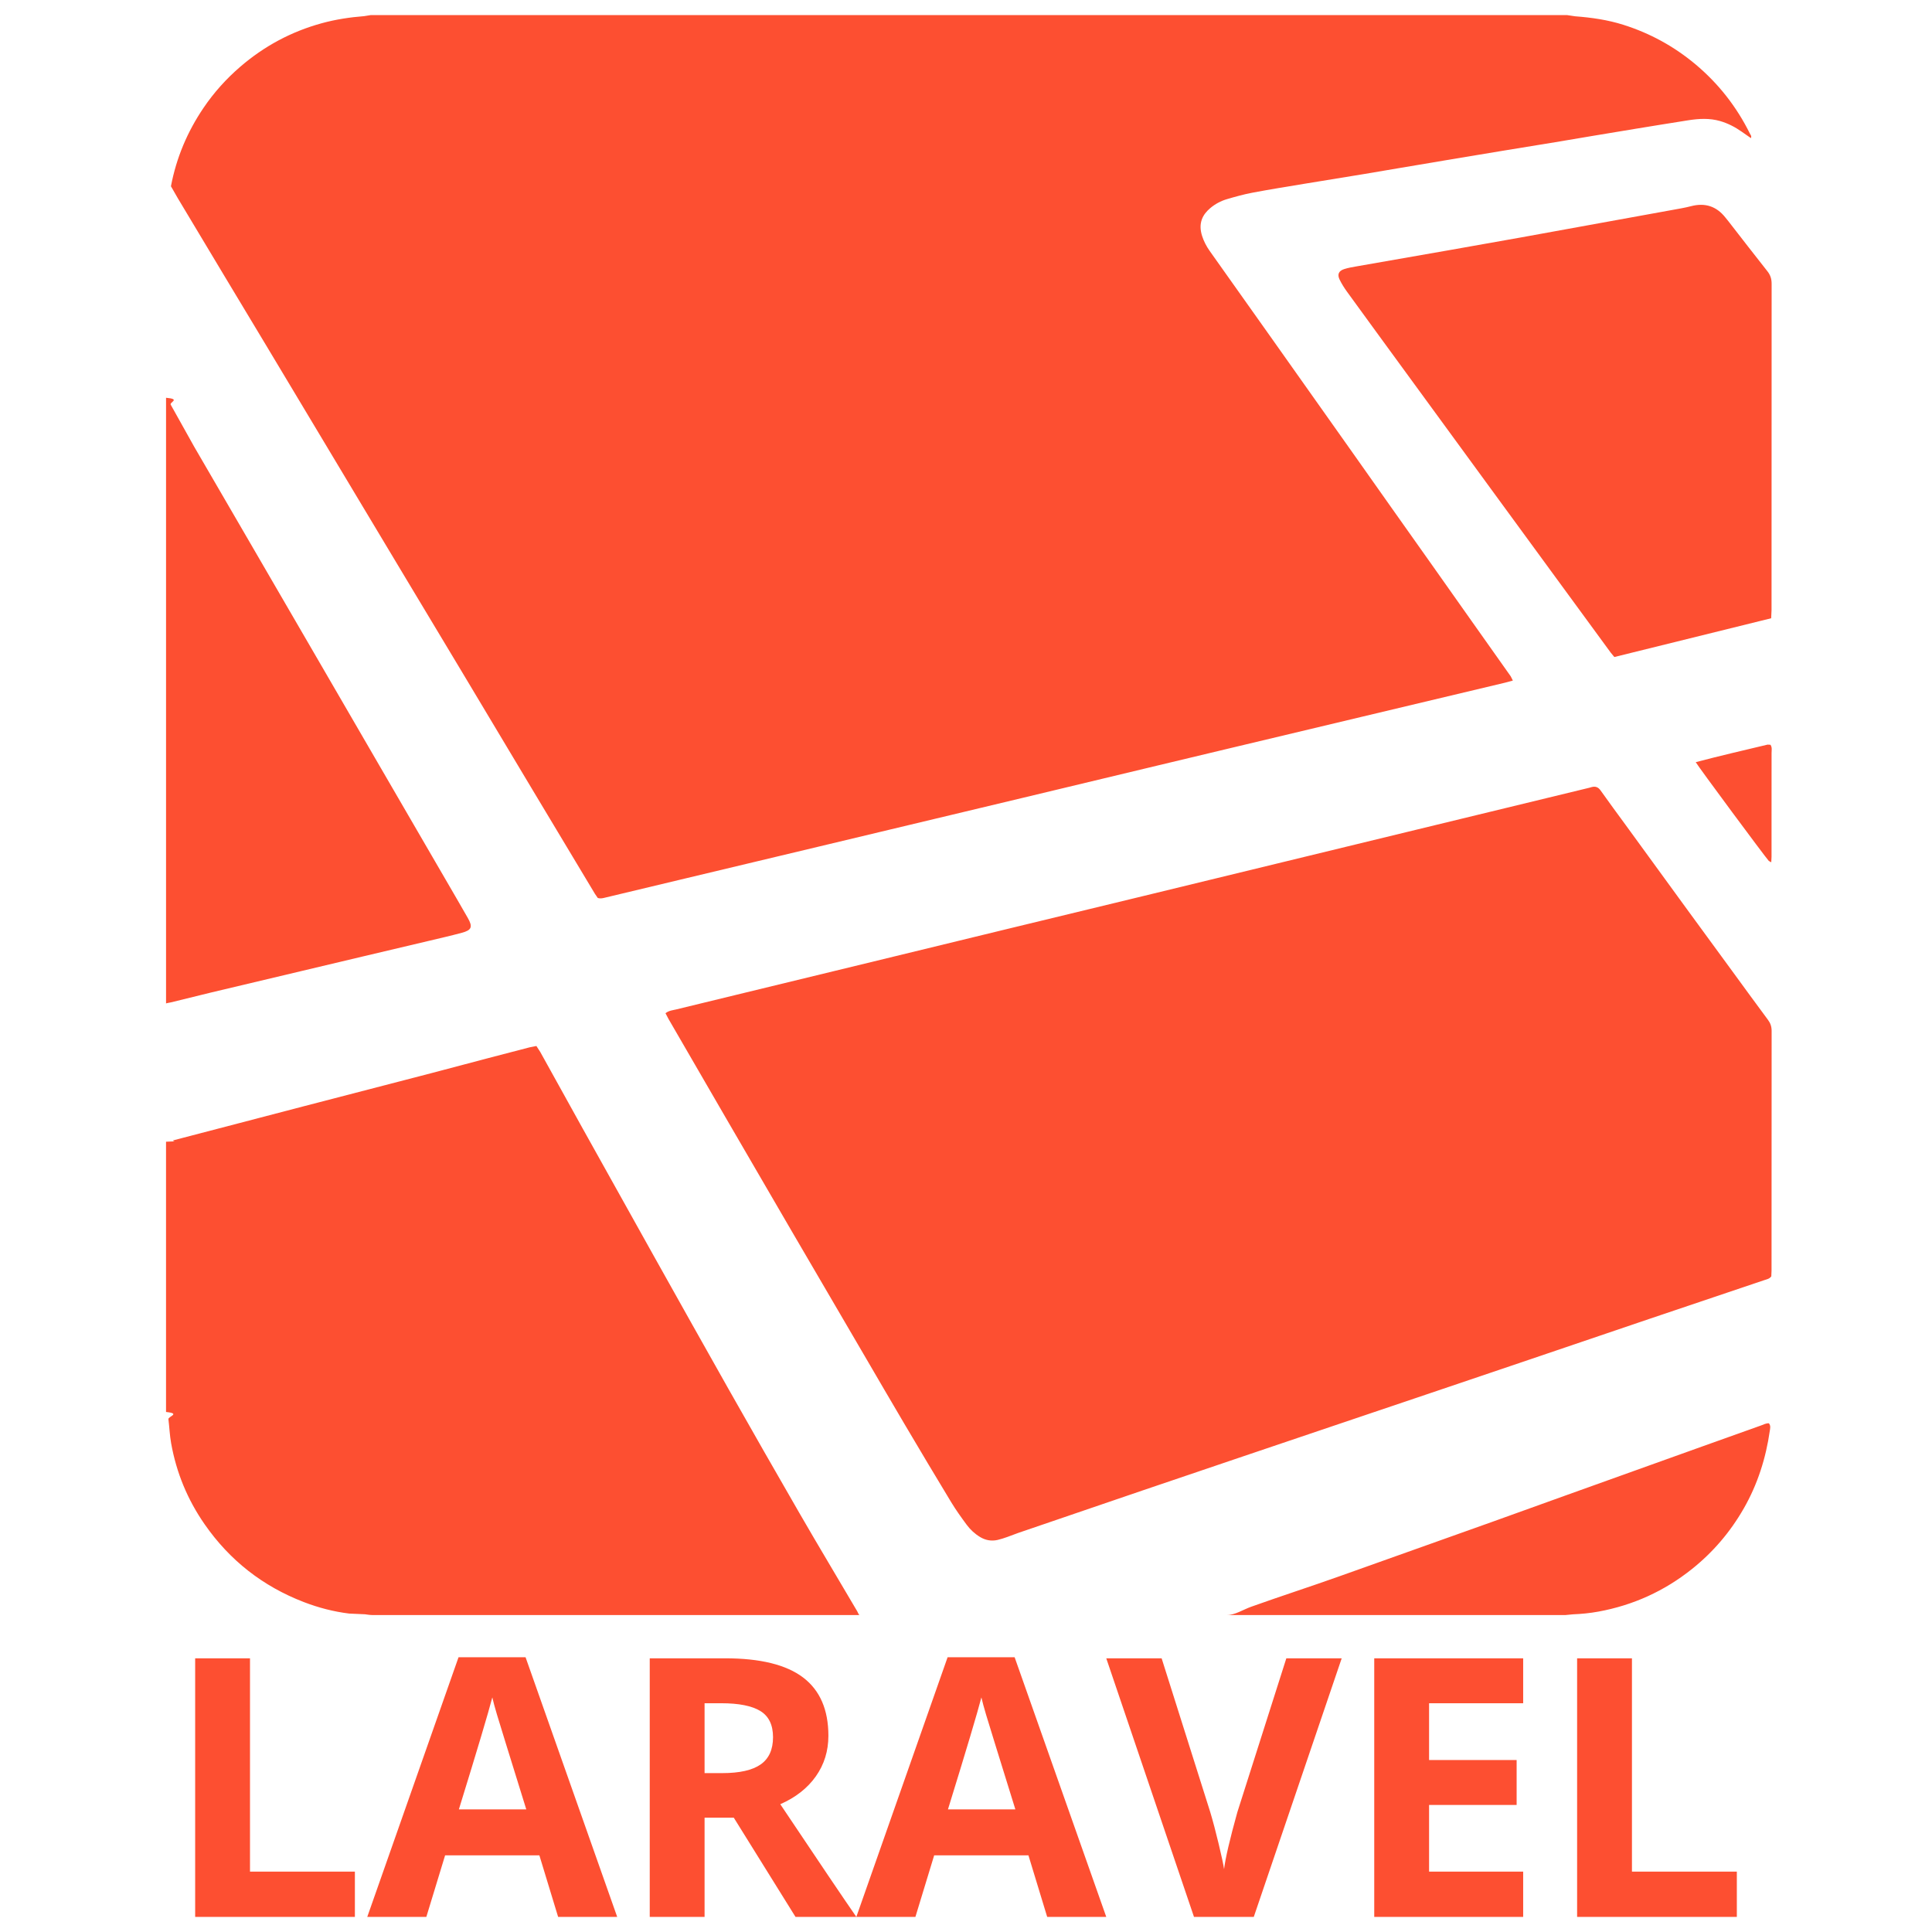
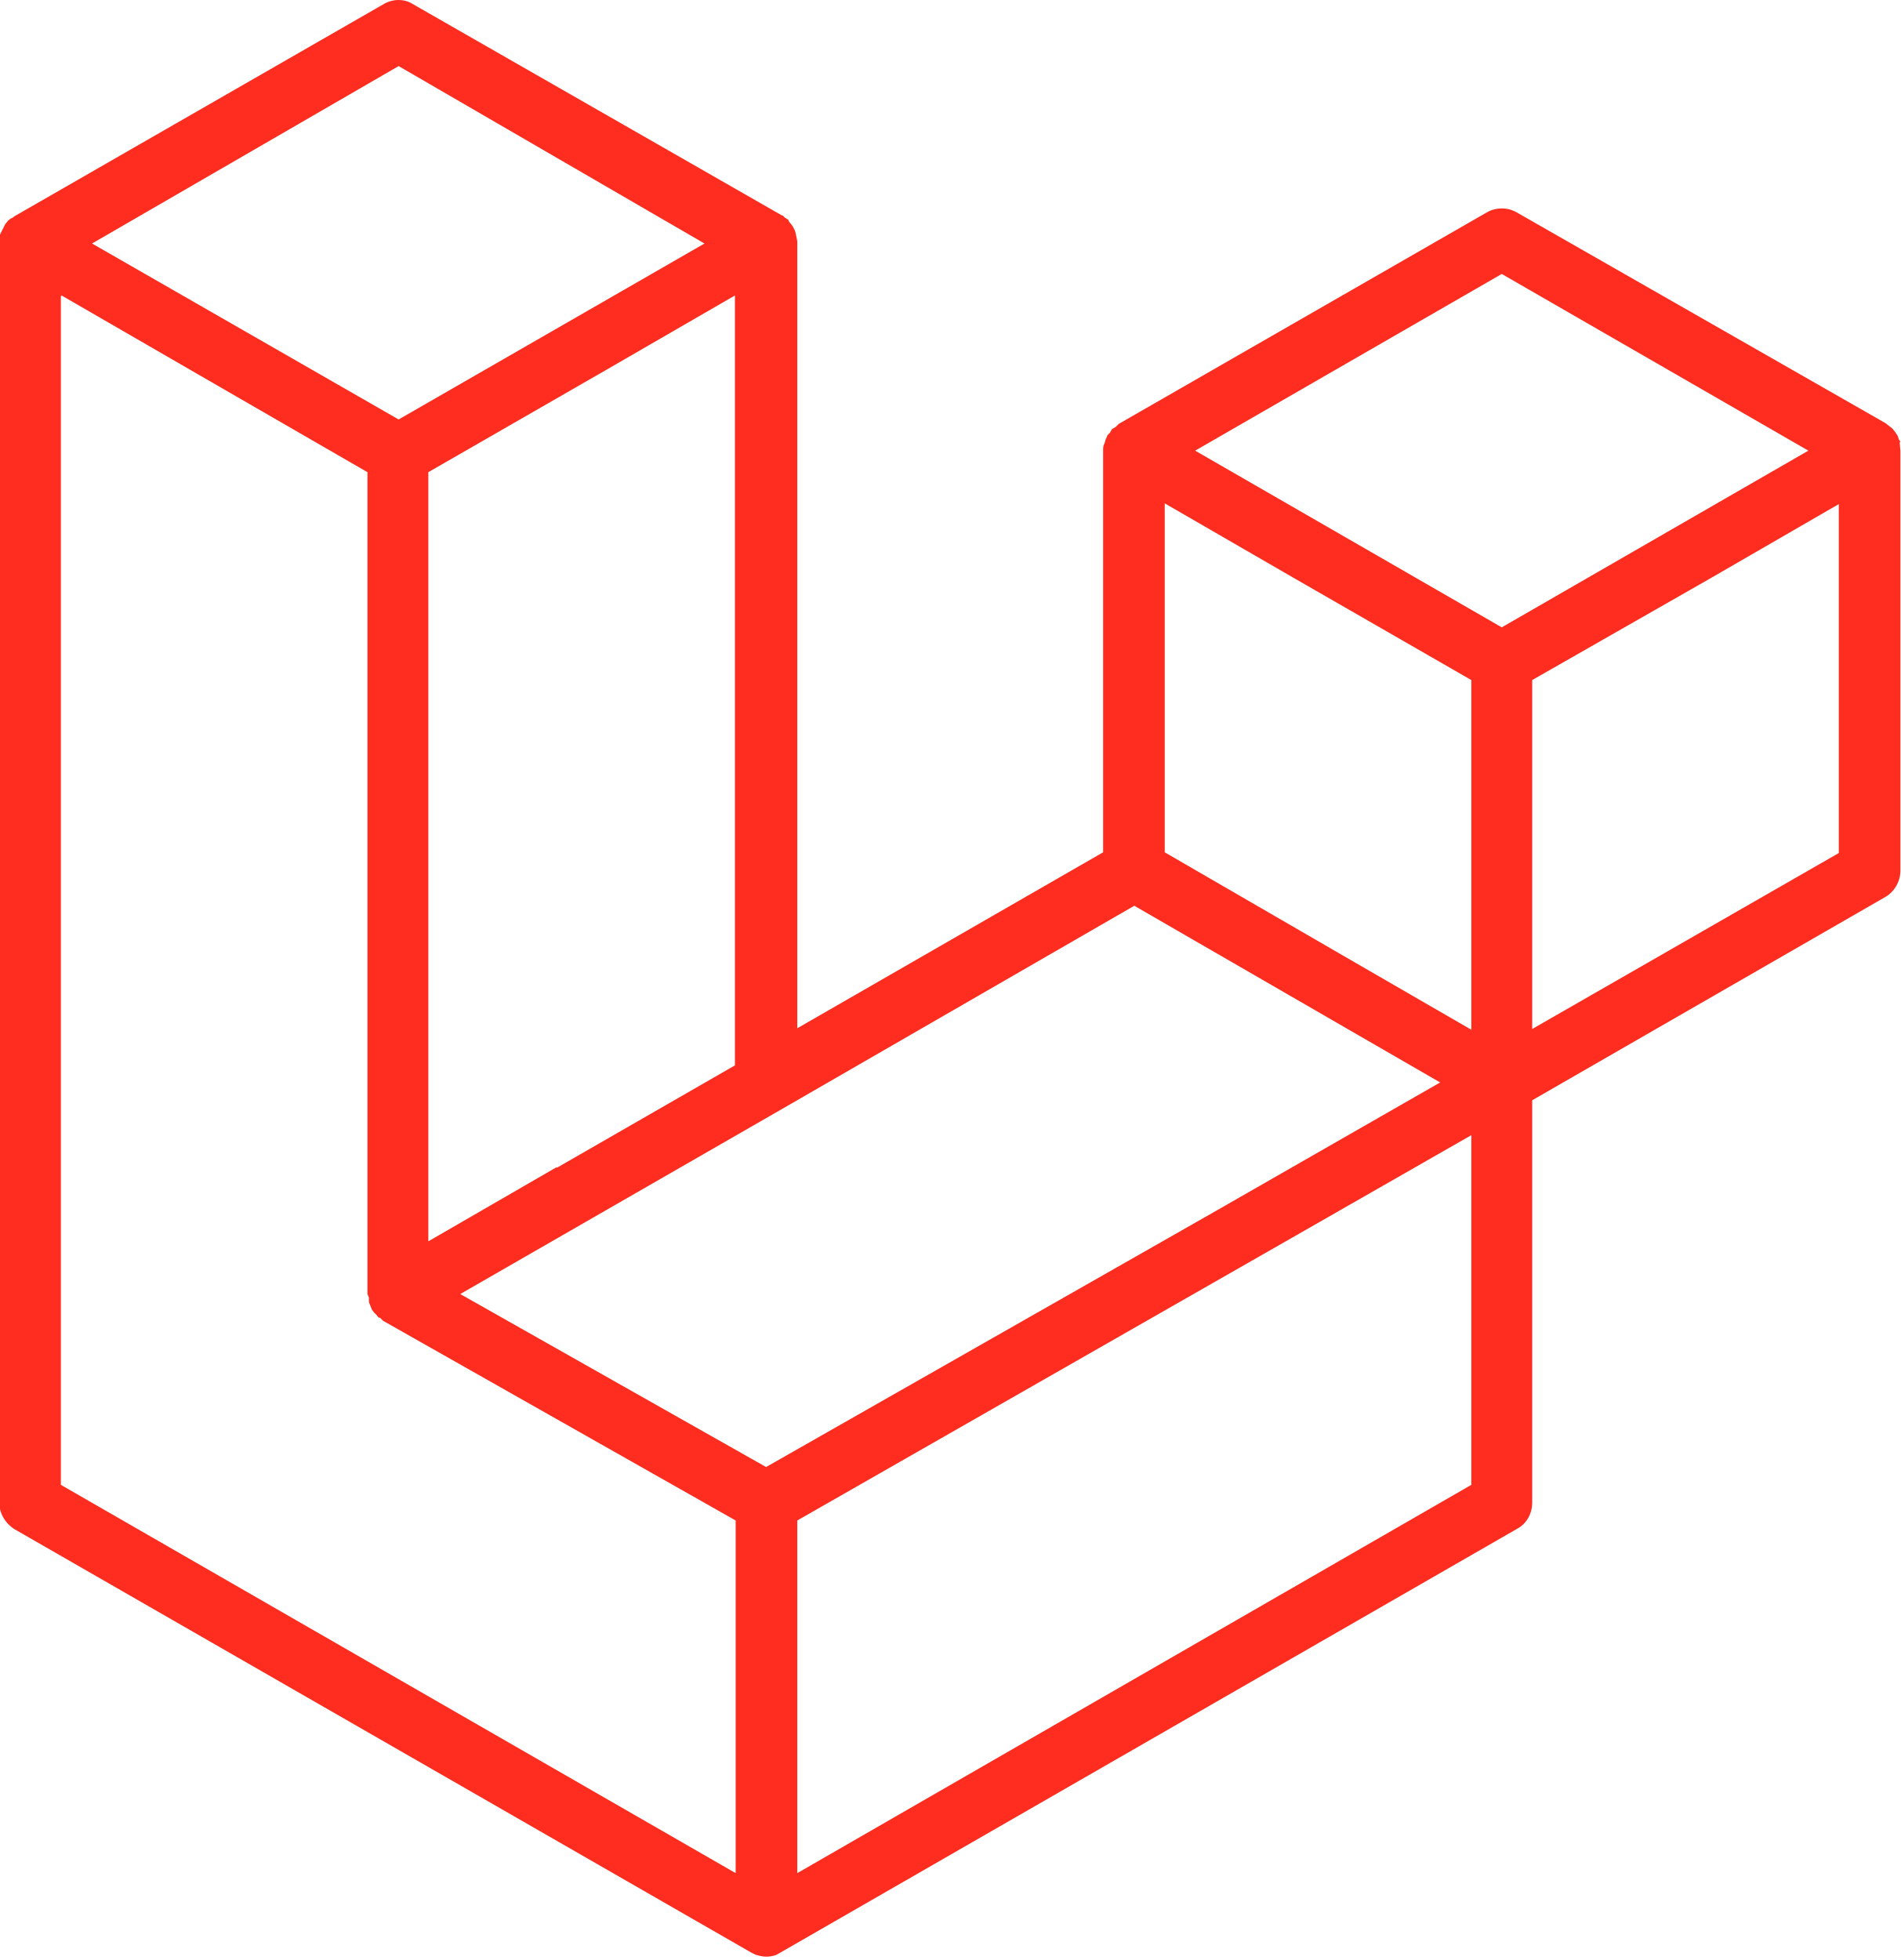
- <svg xmlns="http://www.w3.org/2000/svg" viewBox="0 0 128 128">
-   <path fill="#fd4f31" d="M14.887 18.316l2.72 4.523 2.507 4.182c1.301 2.17 2.602 4.34 3.901 6.51l2.662 4.44 3.882 6.465 4.749 7.936c1.369 2.285 2.741 4.569 4.112 6.853l.184.267c.199.062.357.009.521-.03 1.807-.434 3.614-.865 5.421-1.296 2.931-.7 5.862-1.398 8.792-2.099l4.592-1.098c2.962-.708 5.926-1.414 8.889-2.124 2.996-.716 5.99-1.436 8.985-2.154 1.514-.363 3.028-.725 4.543-1.086l8.792-2.096 9.575-2.28.517-.14-.141-.28c-.869-1.232-1.742-2.462-2.613-3.693l-2.581-3.654-2.76-3.898-2.639-3.737-2.614-3.693-2.701-3.816-2.646-3.731-1.396-1.969c-.213-.303-.383-.628-.497-.982-.275-.856.039-1.425.538-1.846.324-.274.696-.474 1.1-.593.562-.166 1.128-.324 1.702-.432 1.151-.217 2.309-.402 3.465-.594 1.304-.217 2.609-.424 3.915-.639.825-.136 1.65-.279 2.476-.419l3.367-.567c1.089-.183 2.18-.364 3.269-.543l3.568-.583 2.477-.417c.94-.157 1.882-.314 2.823-.468 1.174-.191 2.346-.384 3.521-.568.698-.109 1.399-.148 2.093.052.521.151.994.395 1.436.706l.61.426c.061-.141-.027-.217-.067-.298-.881-1.782-2.082-3.314-3.606-4.592-1.419-1.187-3.012-2.06-4.773-2.616-1.04-.33-2.109-.483-3.199-.565l-.535-.08h-79.262l-.429.069c-.954.075-1.892.217-2.815.47-2.021.555-3.817 1.519-5.401 2.885-.932.803-1.745 1.707-2.435 2.727-1.065 1.574-1.792 3.285-2.156 5.189l.461.803c1.033 1.726 2.067 3.449 3.101 5.173zm5.241 87.825c.97.373 1.972.635 3.006.762l1.047.047c.163.021.32.05.48.05h32.288c-.052.0-.099-.149-.157-.25-1.271-2.168-2.554-4.296-3.81-6.472-1.581-2.742-3.147-5.477-4.705-8.233-1.664-2.944-3.313-5.89-4.965-8.842-1.569-2.807-3.135-5.611-4.698-8.42-.944-1.698-1.883-3.396-2.825-5.095l-.252-.388-.458.091c-.908.234-1.814.471-2.721.709-1.262.332-2.522.67-3.785 1-2.834.738-5.669 1.471-8.503 2.207-2.883.748-5.704 1.498-8.589 2.243-.175.046.519.062-.481.092v17.905c1 .104.136.294.158.477.066.53.085 1.064.179 1.59.349 1.957 1.089 3.747 2.224 5.378 1.664 2.392 3.852 4.103 6.567 5.149zm-6.122-40.39c3.336-.793 6.672-1.585 10.008-2.377l4.396-1.039c.732-.174 1.468-.341 2.194-.537.646-.175.727-.389.394-.973-.481-.844-.97-1.682-1.458-2.522l-4.288-7.383-4.287-7.385c-1.454-2.504-2.909-5.009-4.364-7.513l-3.736-6.427-1.553-2.781c-.1-.17.689-.371-.311-.461v40.135c0-.027.204-.05.333-.081l2.672-.656zM116.677 94.439c-1.308.465-2.615.933-3.923 1.401-2.977 1.067-5.953 2.134-8.93 3.202-1.652.593-3.304 1.193-4.959 1.784-3.371 1.204-6.744 2.403-10.117 3.604-1.955.696-3.91 1.325-5.863 2.024-.535.193-1.063.546-1.593.546h22.431l.484-.046c.569-.024 1.131-.078 1.691-.181 2.303-.421 4.365-1.359 6.191-2.815 1.402-1.118 2.544-2.456 3.438-4.016.92-1.606 1.466-3.329 1.728-5.153.023-.157.072-.328-.06-.491-.184-.014-.349.08-.518.141zM114.75 64.318c-.99-1.353-1.98-2.704-2.968-4.058-1.362-1.869-2.723-3.74-4.083-5.609-.553-.759-1.113-1.512-1.654-2.279-.162-.231-.348-.292-.601-.224l-.145.042c-2.505.608-5.011 1.216-7.517 1.823l-4.489 1.089-8.782 2.133c-2.896.704-5.791 1.408-8.687 2.111-3.01.729-6.02 1.456-9.028 2.186-2.961.719-5.921 1.44-8.881 2.16-2.863.695-5.726 1.391-8.589 2.085-1.513.367-3.025.733-4.537 1.103-.223.054-.463.067-.699.247l.202.385c1.268 2.19 2.535 4.379 3.806 6.567 1.438 2.478 2.878 4.955 4.321 7.43 1.587 2.72 3.178 5.439 4.768 8.159.913 1.562 1.821 3.127 2.742 4.685 1.023 1.73 2.051 3.458 3.094 5.178.312.515.666 1.006 1.023 1.49.24.323.537.599.887.81.36.218.75.286 1.159.194.212-.048.419-.118.624-.189l.754-.279c2.74-.938 5.48-1.875 8.223-2.809 2.139-.729 4.28-1.453 6.421-2.177 2.125-.72 4.251-1.438 6.376-2.155 2.109-.713 4.219-1.425 6.329-2.137 2.157-.729 4.314-1.458 6.471-2.189 2.647-.898 5.294-1.8 7.942-2.696 2.553-.864 5.107-1.723 7.662-2.584.156-.053.329-.075.459-.247l.016-.372c0-5.296-.001-10.594.006-15.891.0-.283-.076-.511-.246-.738-.801-1.077-1.588-2.162-2.379-3.244zM114.311 14.411c-.595-.753-1.352-.992-2.279-.75-.404.106-.819.172-1.23.248-1.351.247-2.701.49-4.052.735-1.976.359-3.951.722-5.928 1.077-1.564.282-3.131.558-4.696.833l-6.281 1.099c-.264.046-.53.092-.783.173-.37.119-.478.351-.309.699.139.284.311.556.497.812 1.298 1.79 2.604 3.576 3.908 5.362 1.798 2.463 3.598 4.926 5.397 7.388 1.522 2.083 3.046 4.166 4.57 6.248 1.197 1.637 2.395 3.272 3.593 4.908l.237.286c3.447-.853 6.889-1.703 10.39-2.568l.024-.538c0-7.208-.001-14.415.006-21.622.0-.318-.078-.574-.277-.826-.875-1.103-1.732-2.219-2.597-3.33l-.19-.234zM117.106 49.333c-1.572.377-3.149.737-4.759 1.163.171.303 4.585 6.262 4.842 6.544l.162.089.018-.363v-2.51c.002-1.455.006-2.911.002-4.366.0-.178.049-.367-.072-.547l-.193-.01zM12.93 127v-17.133h3.633V124h6.949v3H12.93zM36.977 127l-1.242-4.078h-6.246L28.246 127h-3.914l6.047-17.203h4.441L40.891 127h-3.914zm-2.11-7.125c-1.148-3.695-1.795-5.785-1.939-6.27s-.248-.867-.311-1.148c-.258 1-.996 3.473-2.215 7.418h4.465zM46.68 120.426V127h-3.633v-17.133h4.992c2.328.0 4.051.424 5.168 1.271s1.676 2.135 1.676 3.861c0 1.008-.277 1.904-.832 2.689s-1.34 1.4-2.355 1.846c2.578 3.852 4.258 6.34 5.039 7.465h-4.031l-4.09-6.574h-1.934zm0-2.953h1.172c1.148.0 1.996-.191 2.543-.574s.82-.984.82-1.805c0-.812-.279-1.391-.838-1.734s-1.424-.516-2.596-.516h-1.101v4.629zM69.379 127l-1.242-4.078h-6.246l-1.243 4.078h-3.914l6.047-17.203h4.441l6.071 17.203h-3.914zm-2.109-7.125c-1.148-3.695-1.795-5.785-1.939-6.27s-.248-.867-.311-1.148c-.258 1-.996 3.473-2.215 7.418h4.465zM85.223 109.867h3.668L83.066 127h-3.961l-5.812-17.133h3.668l3.223 10.195c.18.602.365 1.303.557 2.104s.311 1.357.357 1.67c.086-.719.379-1.977.879-3.773l3.246-10.196zM100.914 127h-9.867v-17.133h9.867v2.977H94.68v3.762h5.801v2.977H94.68v4.417h6.234v3zM104.488 127v-17.133h3.633V124h6.949v3h-10.582z" />
+ <svg xmlns="http://www.w3.org/2000/svg" preserveAspectRatio="xMidYMid" viewBox="0 0 256 264">
+   <path d="m255.9 59.6.1 1.1v56.6c0 1.4-.8 2.8-2 3.5l-47.6 27.4v54.2c0 1.4-.7 2.8-2 3.5l-99.1 57-.7.4-.3.1c-.7.2-1.4.2-2.1 0l-.4-.1-.6-.3L2 206c-1.3-.8-2.1-2.2-2.1-3.6V32.7l.1-1.1.2-.4.3-.6.2-.4.4-.5.4-.3c.2 0 .3-.2.5-.3L51.6.6c1.3-.8 2.9-.8 4.1 0L105.3 29c.2 0 .3.2.4.3l.5.3c0 .2.2.4.3.5l.3.4.3.6.1.4.2 1v106l41.2-23.7V60.7c0-.4 0-.7.2-1l.1-.4.3-.7.3-.3.3-.5.5-.3.4-.4 49.6-28.5c1.2-.7 2.8-.7 4 0L254 57l.5.4.4.3.4.5.2.3c.2.2.2.5.3.7l.2.3Zm-8.2 55.3v-47l-17.3 10-24 13.7v47l41.3-23.7Zm-49.5 85v-47l-23.6 13.5-67.2 38.4v47.5l90.8-52.3ZM8.2 39.9V200l90.9 52.3v-47.5l-47.5-26.9-.4-.4c-.2 0-.3-.1-.4-.3l-.4-.4-.3-.4-.2-.5-.2-.5v-.6l-.2-.5V63.6L25.6 49.8l-17.3-10Zm45.5-31L12.4 32.8l41.3 23.7 41.2-23.7L53.7 8.9ZM75 157.3l24-13.8V39.8l-17.3 10-24 13.8v103.6l17.3-10ZM202.3 36.9 161 60.7l41.3 23.8 41.3-23.8-41.3-23.8Zm-4.1 54.7-24-13.8-17.3-10v47l24 13.9 17.3 10v-47Zm-95 106 60.6-34.5 30.2-17.3-41.2-23.8-47.5 27.4L62 174.3l41.2 23.3Z" fill="#FF2D20" />
</svg>
